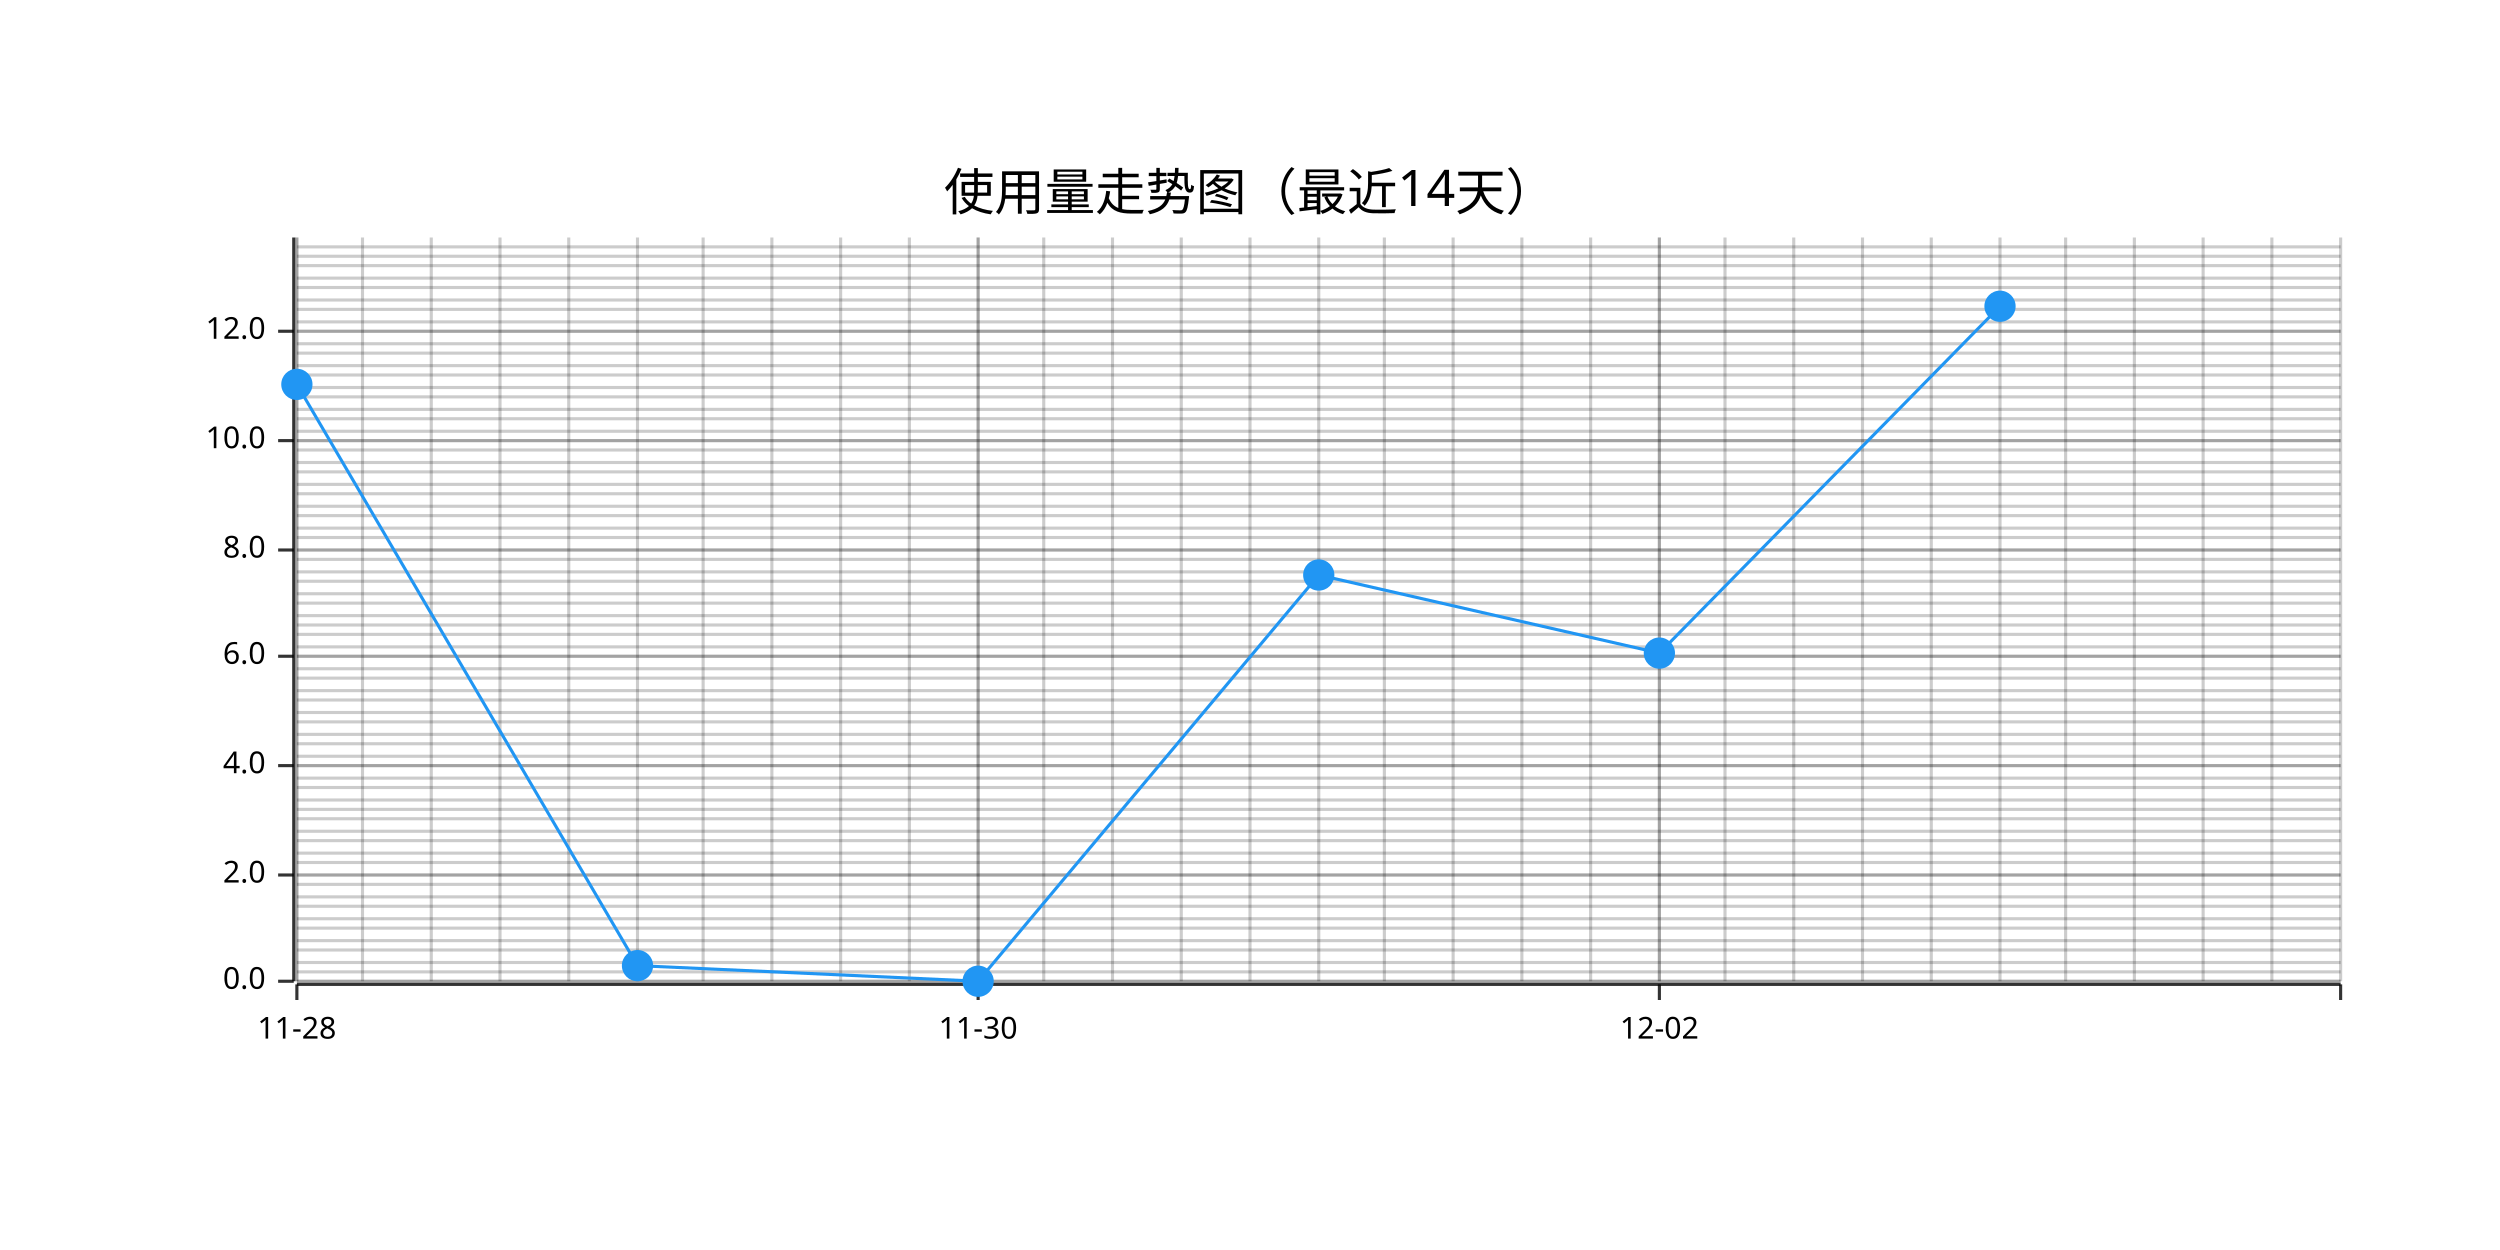
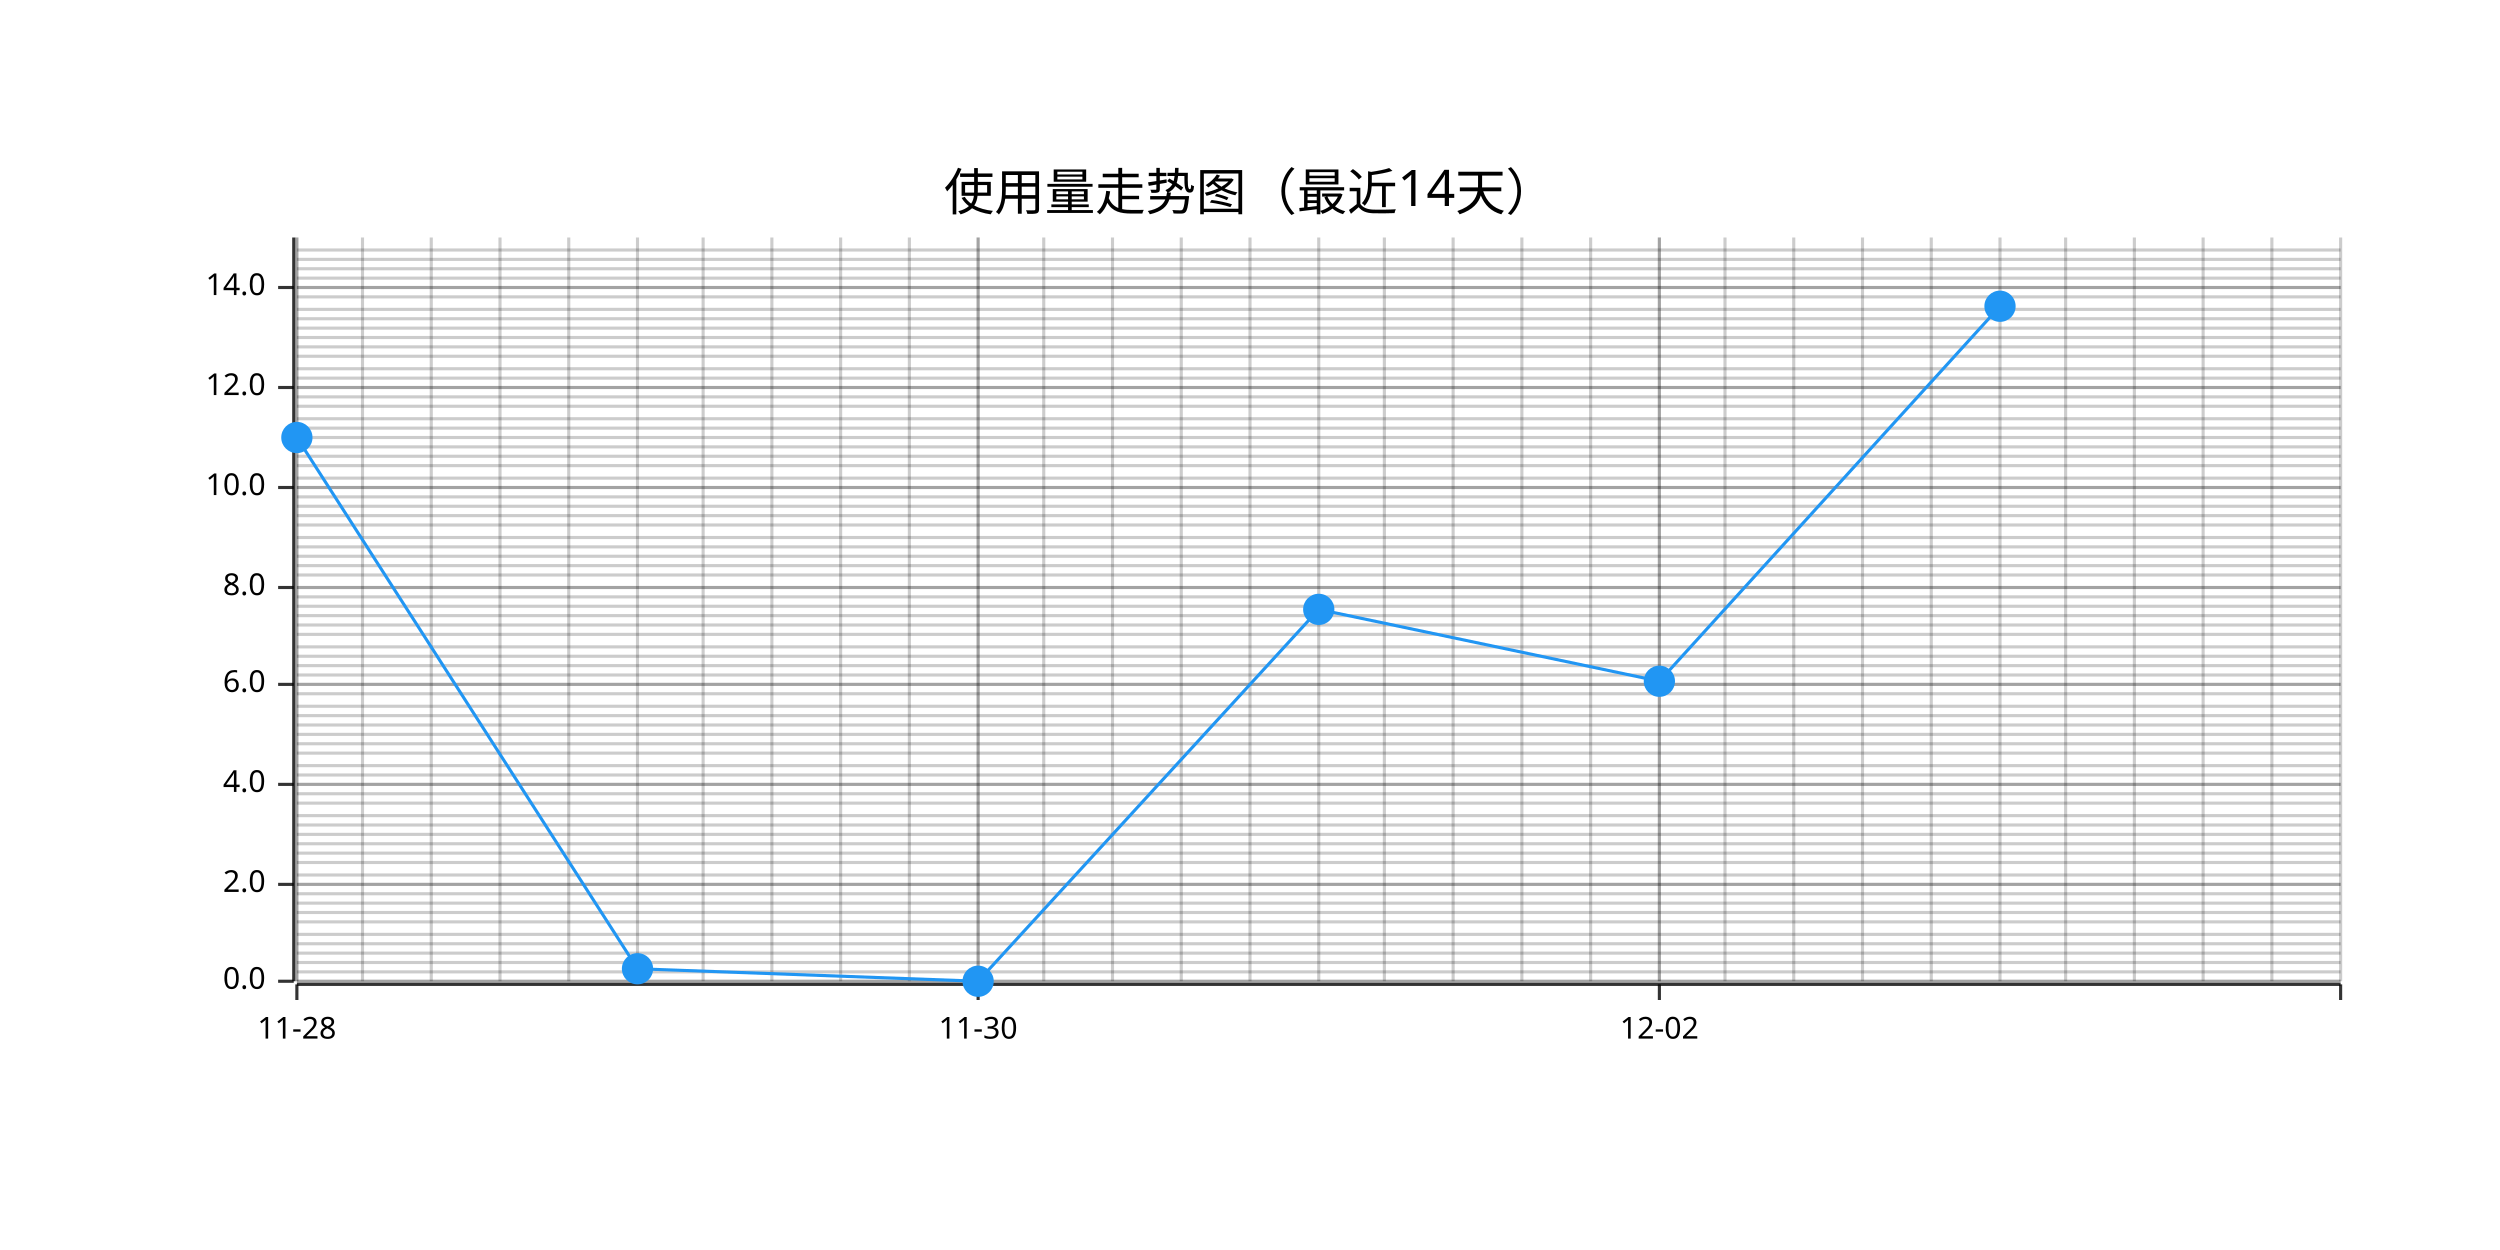
<svg xmlns="http://www.w3.org/2000/svg" width="800" height="400" viewBox="0 0 800 400">
  <rect x="0" y="0" width="800" height="400" opacity="1" fill="#FFFFFF" stroke="none" />
  <text x="400" y="55" dy="0.76em" text-anchor="middle" font-family="sans-serif" font-size="16.129" opacity="1" fill="#000000">
使用量走势图（最近14天）
</text>
  <line opacity="0.2" stroke="#000000" stroke-width="1" x1="95" y1="314" x2="95" y2="76" />
  <line opacity="0.2" stroke="#000000" stroke-width="1" x1="116" y1="314" x2="116" y2="76" />
  <line opacity="0.2" stroke="#000000" stroke-width="1" x1="138" y1="314" x2="138" y2="76" />
  <line opacity="0.2" stroke="#000000" stroke-width="1" x1="160" y1="314" x2="160" y2="76" />
  <line opacity="0.2" stroke="#000000" stroke-width="1" x1="182" y1="314" x2="182" y2="76" />
  <line opacity="0.2" stroke="#000000" stroke-width="1" x1="204" y1="314" x2="204" y2="76" />
  <line opacity="0.2" stroke="#000000" stroke-width="1" x1="225" y1="314" x2="225" y2="76" />
  <line opacity="0.2" stroke="#000000" stroke-width="1" x1="247" y1="314" x2="247" y2="76" />
  <line opacity="0.2" stroke="#000000" stroke-width="1" x1="269" y1="314" x2="269" y2="76" />
  <line opacity="0.2" stroke="#000000" stroke-width="1" x1="291" y1="314" x2="291" y2="76" />
  <line opacity="0.2" stroke="#000000" stroke-width="1" x1="313" y1="314" x2="313" y2="76" />
  <line opacity="0.2" stroke="#000000" stroke-width="1" x1="334" y1="314" x2="334" y2="76" />
  <line opacity="0.2" stroke="#000000" stroke-width="1" x1="356" y1="314" x2="356" y2="76" />
  <line opacity="0.2" stroke="#000000" stroke-width="1" x1="378" y1="314" x2="378" y2="76" />
  <line opacity="0.2" stroke="#000000" stroke-width="1" x1="400" y1="314" x2="400" y2="76" />
  <line opacity="0.2" stroke="#000000" stroke-width="1" x1="422" y1="314" x2="422" y2="76" />
  <line opacity="0.2" stroke="#000000" stroke-width="1" x1="443" y1="314" x2="443" y2="76" />
  <line opacity="0.2" stroke="#000000" stroke-width="1" x1="465" y1="314" x2="465" y2="76" />
  <line opacity="0.2" stroke="#000000" stroke-width="1" x1="487" y1="314" x2="487" y2="76" />
  <line opacity="0.2" stroke="#000000" stroke-width="1" x1="509" y1="314" x2="509" y2="76" />
  <line opacity="0.2" stroke="#000000" stroke-width="1" x1="531" y1="314" x2="531" y2="76" />
  <line opacity="0.2" stroke="#000000" stroke-width="1" x1="552" y1="314" x2="552" y2="76" />
  <line opacity="0.2" stroke="#000000" stroke-width="1" x1="574" y1="314" x2="574" y2="76" />
  <line opacity="0.2" stroke="#000000" stroke-width="1" x1="596" y1="314" x2="596" y2="76" />
  <line opacity="0.2" stroke="#000000" stroke-width="1" x1="618" y1="314" x2="618" y2="76" />
  <line opacity="0.2" stroke="#000000" stroke-width="1" x1="640" y1="314" x2="640" y2="76" />
  <line opacity="0.2" stroke="#000000" stroke-width="1" x1="661" y1="314" x2="661" y2="76" />
  <line opacity="0.2" stroke="#000000" stroke-width="1" x1="683" y1="314" x2="683" y2="76" />
  <line opacity="0.2" stroke="#000000" stroke-width="1" x1="705" y1="314" x2="705" y2="76" />
  <line opacity="0.2" stroke="#000000" stroke-width="1" x1="727" y1="314" x2="727" y2="76" />
  <line opacity="0.2" stroke="#000000" stroke-width="1" x1="95" y1="314" x2="749" y2="314" />
  <line opacity="0.2" stroke="#000000" stroke-width="1" x1="95" y1="311" x2="749" y2="311" />
  <line opacity="0.2" stroke="#000000" stroke-width="1" x1="95" y1="308" x2="749" y2="308" />
-   <line opacity="0.2" stroke="#000000" stroke-width="1" x1="95" y1="304" x2="749" y2="304" />
-   <line opacity="0.2" stroke="#000000" stroke-width="1" x1="95" y1="301" x2="749" y2="301" />
-   <line opacity="0.2" stroke="#000000" stroke-width="1" x1="95" y1="297" x2="749" y2="297" />
-   <line opacity="0.2" stroke="#000000" stroke-width="1" x1="95" y1="294" x2="749" y2="294" />
-   <line opacity="0.2" stroke="#000000" stroke-width="1" x1="95" y1="290" x2="749" y2="290" />
-   <line opacity="0.2" stroke="#000000" stroke-width="1" x1="95" y1="287" x2="749" y2="287" />
+   <line opacity="0.2" stroke="#000000" stroke-width="1" x1="95" y1="305" x2="749" y2="305" />
+   <line opacity="0.2" stroke="#000000" stroke-width="1" x1="95" y1="302" x2="749" y2="302" />
+   <line opacity="0.2" stroke="#000000" stroke-width="1" x1="95" y1="299" x2="749" y2="299" />
+   <line opacity="0.2" stroke="#000000" stroke-width="1" x1="95" y1="295" x2="749" y2="295" />
+   <line opacity="0.2" stroke="#000000" stroke-width="1" x1="95" y1="292" x2="749" y2="292" />
+   <line opacity="0.2" stroke="#000000" stroke-width="1" x1="95" y1="289" x2="749" y2="289" />
+   <line opacity="0.2" stroke="#000000" stroke-width="1" x1="95" y1="286" x2="749" y2="286" />
  <line opacity="0.2" stroke="#000000" stroke-width="1" x1="95" y1="283" x2="749" y2="283" />
  <line opacity="0.2" stroke="#000000" stroke-width="1" x1="95" y1="280" x2="749" y2="280" />
  <line opacity="0.2" stroke="#000000" stroke-width="1" x1="95" y1="276" x2="749" y2="276" />
  <line opacity="0.2" stroke="#000000" stroke-width="1" x1="95" y1="273" x2="749" y2="273" />
-   <line opacity="0.2" stroke="#000000" stroke-width="1" x1="95" y1="269" x2="749" y2="269" />
-   <line opacity="0.2" stroke="#000000" stroke-width="1" x1="95" y1="266" x2="749" y2="266" />
-   <line opacity="0.2" stroke="#000000" stroke-width="1" x1="95" y1="262" x2="749" y2="262" />
-   <line opacity="0.2" stroke="#000000" stroke-width="1" x1="95" y1="259" x2="749" y2="259" />
-   <line opacity="0.2" stroke="#000000" stroke-width="1" x1="95" y1="256" x2="749" y2="256" />
-   <line opacity="0.2" stroke="#000000" stroke-width="1" x1="95" y1="252" x2="749" y2="252" />
-   <line opacity="0.2" stroke="#000000" stroke-width="1" x1="95" y1="249" x2="749" y2="249" />
+   <line opacity="0.2" stroke="#000000" stroke-width="1" x1="95" y1="270" x2="749" y2="270" />
+   <line opacity="0.2" stroke="#000000" stroke-width="1" x1="95" y1="267" x2="749" y2="267" />
+   <line opacity="0.2" stroke="#000000" stroke-width="1" x1="95" y1="264" x2="749" y2="264" />
+   <line opacity="0.2" stroke="#000000" stroke-width="1" x1="95" y1="261" x2="749" y2="261" />
+   <line opacity="0.2" stroke="#000000" stroke-width="1" x1="95" y1="257" x2="749" y2="257" />
+   <line opacity="0.2" stroke="#000000" stroke-width="1" x1="95" y1="254" x2="749" y2="254" />
+   <line opacity="0.2" stroke="#000000" stroke-width="1" x1="95" y1="251" x2="749" y2="251" />
+   <line opacity="0.2" stroke="#000000" stroke-width="1" x1="95" y1="248" x2="749" y2="248" />
  <line opacity="0.2" stroke="#000000" stroke-width="1" x1="95" y1="245" x2="749" y2="245" />
-   <line opacity="0.2" stroke="#000000" stroke-width="1" x1="95" y1="242" x2="749" y2="242" />
+   <line opacity="0.2" stroke="#000000" stroke-width="1" x1="95" y1="241" x2="749" y2="241" />
  <line opacity="0.2" stroke="#000000" stroke-width="1" x1="95" y1="238" x2="749" y2="238" />
  <line opacity="0.2" stroke="#000000" stroke-width="1" x1="95" y1="235" x2="749" y2="235" />
-   <line opacity="0.2" stroke="#000000" stroke-width="1" x1="95" y1="231" x2="749" y2="231" />
-   <line opacity="0.2" stroke="#000000" stroke-width="1" x1="95" y1="228" x2="749" y2="228" />
-   <line opacity="0.2" stroke="#000000" stroke-width="1" x1="95" y1="224" x2="749" y2="224" />
-   <line opacity="0.2" stroke="#000000" stroke-width="1" x1="95" y1="221" x2="749" y2="221" />
-   <line opacity="0.2" stroke="#000000" stroke-width="1" x1="95" y1="217" x2="749" y2="217" />
-   <line opacity="0.2" stroke="#000000" stroke-width="1" x1="95" y1="214" x2="749" y2="214" />
+   <line opacity="0.2" stroke="#000000" stroke-width="1" x1="95" y1="232" x2="749" y2="232" />
+   <line opacity="0.2" stroke="#000000" stroke-width="1" x1="95" y1="229" x2="749" y2="229" />
+   <line opacity="0.2" stroke="#000000" stroke-width="1" x1="95" y1="226" x2="749" y2="226" />
+   <line opacity="0.2" stroke="#000000" stroke-width="1" x1="95" y1="222" x2="749" y2="222" />
+   <line opacity="0.2" stroke="#000000" stroke-width="1" x1="95" y1="219" x2="749" y2="219" />
+   <line opacity="0.2" stroke="#000000" stroke-width="1" x1="95" y1="216" x2="749" y2="216" />
+   <line opacity="0.2" stroke="#000000" stroke-width="1" x1="95" y1="213" x2="749" y2="213" />
  <line opacity="0.2" stroke="#000000" stroke-width="1" x1="95" y1="210" x2="749" y2="210" />
  <line opacity="0.2" stroke="#000000" stroke-width="1" x1="95" y1="207" x2="749" y2="207" />
  <line opacity="0.2" stroke="#000000" stroke-width="1" x1="95" y1="203" x2="749" y2="203" />
  <line opacity="0.2" stroke="#000000" stroke-width="1" x1="95" y1="200" x2="749" y2="200" />
  <line opacity="0.2" stroke="#000000" stroke-width="1" x1="95" y1="197" x2="749" y2="197" />
-   <line opacity="0.2" stroke="#000000" stroke-width="1" x1="95" y1="193" x2="749" y2="193" />
-   <line opacity="0.2" stroke="#000000" stroke-width="1" x1="95" y1="190" x2="749" y2="190" />
-   <line opacity="0.2" stroke="#000000" stroke-width="1" x1="95" y1="186" x2="749" y2="186" />
-   <line opacity="0.2" stroke="#000000" stroke-width="1" x1="95" y1="183" x2="749" y2="183" />
-   <line opacity="0.2" stroke="#000000" stroke-width="1" x1="95" y1="179" x2="749" y2="179" />
-   <line opacity="0.2" stroke="#000000" stroke-width="1" x1="95" y1="176" x2="749" y2="176" />
+   <line opacity="0.2" stroke="#000000" stroke-width="1" x1="95" y1="194" x2="749" y2="194" />
+   <line opacity="0.2" stroke="#000000" stroke-width="1" x1="95" y1="191" x2="749" y2="191" />
+   <line opacity="0.2" stroke="#000000" stroke-width="1" x1="95" y1="188" x2="749" y2="188" />
+   <line opacity="0.2" stroke="#000000" stroke-width="1" x1="95" y1="184" x2="749" y2="184" />
+   <line opacity="0.2" stroke="#000000" stroke-width="1" x1="95" y1="181" x2="749" y2="181" />
+   <line opacity="0.2" stroke="#000000" stroke-width="1" x1="95" y1="178" x2="749" y2="178" />
+   <line opacity="0.2" stroke="#000000" stroke-width="1" x1="95" y1="175" x2="749" y2="175" />
  <line opacity="0.2" stroke="#000000" stroke-width="1" x1="95" y1="172" x2="749" y2="172" />
-   <line opacity="0.2" stroke="#000000" stroke-width="1" x1="95" y1="169" x2="749" y2="169" />
+   <line opacity="0.2" stroke="#000000" stroke-width="1" x1="95" y1="168" x2="749" y2="168" />
  <line opacity="0.2" stroke="#000000" stroke-width="1" x1="95" y1="165" x2="749" y2="165" />
  <line opacity="0.2" stroke="#000000" stroke-width="1" x1="95" y1="162" x2="749" y2="162" />
-   <line opacity="0.2" stroke="#000000" stroke-width="1" x1="95" y1="158" x2="749" y2="158" />
-   <line opacity="0.2" stroke="#000000" stroke-width="1" x1="95" y1="155" x2="749" y2="155" />
-   <line opacity="0.2" stroke="#000000" stroke-width="1" x1="95" y1="151" x2="749" y2="151" />
-   <line opacity="0.2" stroke="#000000" stroke-width="1" x1="95" y1="148" x2="749" y2="148" />
-   <line opacity="0.2" stroke="#000000" stroke-width="1" x1="95" y1="144" x2="749" y2="144" />
-   <line opacity="0.2" stroke="#000000" stroke-width="1" x1="95" y1="141" x2="749" y2="141" />
-   <line opacity="0.2" stroke="#000000" stroke-width="1" x1="95" y1="138" x2="749" y2="138" />
+   <line opacity="0.2" stroke="#000000" stroke-width="1" x1="95" y1="159" x2="749" y2="159" />
+   <line opacity="0.2" stroke="#000000" stroke-width="1" x1="95" y1="156" x2="749" y2="156" />
+   <line opacity="0.2" stroke="#000000" stroke-width="1" x1="95" y1="153" x2="749" y2="153" />
+   <line opacity="0.2" stroke="#000000" stroke-width="1" x1="95" y1="149" x2="749" y2="149" />
+   <line opacity="0.2" stroke="#000000" stroke-width="1" x1="95" y1="146" x2="749" y2="146" />
+   <line opacity="0.2" stroke="#000000" stroke-width="1" x1="95" y1="143" x2="749" y2="143" />
+   <line opacity="0.2" stroke="#000000" stroke-width="1" x1="95" y1="140" x2="749" y2="140" />
+   <line opacity="0.2" stroke="#000000" stroke-width="1" x1="95" y1="137" x2="749" y2="137" />
  <line opacity="0.2" stroke="#000000" stroke-width="1" x1="95" y1="134" x2="749" y2="134" />
-   <line opacity="0.2" stroke="#000000" stroke-width="1" x1="95" y1="131" x2="749" y2="131" />
+   <line opacity="0.2" stroke="#000000" stroke-width="1" x1="95" y1="130" x2="749" y2="130" />
  <line opacity="0.2" stroke="#000000" stroke-width="1" x1="95" y1="127" x2="749" y2="127" />
  <line opacity="0.2" stroke="#000000" stroke-width="1" x1="95" y1="124" x2="749" y2="124" />
-   <line opacity="0.2" stroke="#000000" stroke-width="1" x1="95" y1="120" x2="749" y2="120" />
-   <line opacity="0.2" stroke="#000000" stroke-width="1" x1="95" y1="117" x2="749" y2="117" />
-   <line opacity="0.2" stroke="#000000" stroke-width="1" x1="95" y1="113" x2="749" y2="113" />
-   <line opacity="0.2" stroke="#000000" stroke-width="1" x1="95" y1="110" x2="749" y2="110" />
-   <line opacity="0.2" stroke="#000000" stroke-width="1" x1="95" y1="106" x2="749" y2="106" />
-   <line opacity="0.2" stroke="#000000" stroke-width="1" x1="95" y1="103" x2="749" y2="103" />
+   <line opacity="0.2" stroke="#000000" stroke-width="1" x1="95" y1="121" x2="749" y2="121" />
+   <line opacity="0.2" stroke="#000000" stroke-width="1" x1="95" y1="118" x2="749" y2="118" />
+   <line opacity="0.2" stroke="#000000" stroke-width="1" x1="95" y1="114" x2="749" y2="114" />
+   <line opacity="0.2" stroke="#000000" stroke-width="1" x1="95" y1="111" x2="749" y2="111" />
+   <line opacity="0.2" stroke="#000000" stroke-width="1" x1="95" y1="108" x2="749" y2="108" />
+   <line opacity="0.2" stroke="#000000" stroke-width="1" x1="95" y1="105" x2="749" y2="105" />
+   <line opacity="0.2" stroke="#000000" stroke-width="1" x1="95" y1="102" x2="749" y2="102" />
  <line opacity="0.2" stroke="#000000" stroke-width="1" x1="95" y1="99" x2="749" y2="99" />
-   <line opacity="0.2" stroke="#000000" stroke-width="1" x1="95" y1="96" x2="749" y2="96" />
+   <line opacity="0.2" stroke="#000000" stroke-width="1" x1="95" y1="95" x2="749" y2="95" />
  <line opacity="0.2" stroke="#000000" stroke-width="1" x1="95" y1="92" x2="749" y2="92" />
  <line opacity="0.2" stroke="#000000" stroke-width="1" x1="95" y1="89" x2="749" y2="89" />
-   <line opacity="0.2" stroke="#000000" stroke-width="1" x1="95" y1="85" x2="749" y2="85" />
-   <line opacity="0.2" stroke="#000000" stroke-width="1" x1="95" y1="82" x2="749" y2="82" />
-   <line opacity="0.2" stroke="#000000" stroke-width="1" x1="95" y1="79" x2="749" y2="79" />
+   <line opacity="0.2" stroke="#000000" stroke-width="1" x1="95" y1="86" x2="749" y2="86" />
+   <line opacity="0.2" stroke="#000000" stroke-width="1" x1="95" y1="83" x2="749" y2="83" />
+   <line opacity="0.2" stroke="#000000" stroke-width="1" x1="95" y1="80" x2="749" y2="80" />
  <line opacity="0.2" stroke="#000000" stroke-width="1" x1="95" y1="314" x2="95" y2="76" />
  <line opacity="0.2" stroke="#000000" stroke-width="1" x1="313" y1="314" x2="313" y2="76" />
  <line opacity="0.2" stroke="#000000" stroke-width="1" x1="531" y1="314" x2="531" y2="76" />
  <line opacity="0.2" stroke="#000000" stroke-width="1" x1="749" y1="314" x2="749" y2="76" />
  <line opacity="0.2" stroke="#000000" stroke-width="1" x1="95" y1="314" x2="749" y2="314" />
-   <line opacity="0.2" stroke="#000000" stroke-width="1" x1="95" y1="280" x2="749" y2="280" />
-   <line opacity="0.2" stroke="#000000" stroke-width="1" x1="95" y1="245" x2="749" y2="245" />
-   <line opacity="0.2" stroke="#000000" stroke-width="1" x1="95" y1="210" x2="749" y2="210" />
-   <line opacity="0.2" stroke="#000000" stroke-width="1" x1="95" y1="176" x2="749" y2="176" />
-   <line opacity="0.2" stroke="#000000" stroke-width="1" x1="95" y1="141" x2="749" y2="141" />
-   <line opacity="0.2" stroke="#000000" stroke-width="1" x1="95" y1="106" x2="749" y2="106" />
+   <line opacity="0.2" stroke="#000000" stroke-width="1" x1="95" y1="283" x2="749" y2="283" />
+   <line opacity="0.2" stroke="#000000" stroke-width="1" x1="95" y1="251" x2="749" y2="251" />
+   <line opacity="0.2" stroke="#000000" stroke-width="1" x1="95" y1="219" x2="749" y2="219" />
+   <line opacity="0.2" stroke="#000000" stroke-width="1" x1="95" y1="188" x2="749" y2="188" />
+   <line opacity="0.2" stroke="#000000" stroke-width="1" x1="95" y1="156" x2="749" y2="156" />
+   <line opacity="0.2" stroke="#000000" stroke-width="1" x1="95" y1="124" x2="749" y2="124" />
+   <line opacity="0.2" stroke="#000000" stroke-width="1" x1="95" y1="92" x2="749" y2="92" />
  <polyline fill="none" opacity="0.8" stroke="#000000" stroke-width="1" points="94,76 94,314 " />
  <text x="85" y="314" dy="0.5ex" text-anchor="end" font-family="sans-serif" font-size="9.677" opacity="1" fill="#000000">
0.0
</text>
  <polyline fill="none" opacity="0.8" stroke="#000000" stroke-width="1" points="89,314 94,314 " />
-   <text x="85" y="280" dy="0.5ex" text-anchor="end" font-family="sans-serif" font-size="9.677" opacity="1" fill="#000000">
+   <text x="85" y="283" dy="0.5ex" text-anchor="end" font-family="sans-serif" font-size="9.677" opacity="1" fill="#000000">
2.0
</text>
-   <polyline fill="none" opacity="0.8" stroke="#000000" stroke-width="1" points="89,280 94,280 " />
-   <text x="85" y="245" dy="0.5ex" text-anchor="end" font-family="sans-serif" font-size="9.677" opacity="1" fill="#000000">
+   <polyline fill="none" opacity="0.8" stroke="#000000" stroke-width="1" points="89,283 94,283 " />
+   <text x="85" y="251" dy="0.5ex" text-anchor="end" font-family="sans-serif" font-size="9.677" opacity="1" fill="#000000">
4.0
</text>
-   <polyline fill="none" opacity="0.8" stroke="#000000" stroke-width="1" points="89,245 94,245 " />
-   <text x="85" y="210" dy="0.5ex" text-anchor="end" font-family="sans-serif" font-size="9.677" opacity="1" fill="#000000">
+   <polyline fill="none" opacity="0.8" stroke="#000000" stroke-width="1" points="89,251 94,251 " />
+   <text x="85" y="219" dy="0.5ex" text-anchor="end" font-family="sans-serif" font-size="9.677" opacity="1" fill="#000000">
6.0
</text>
-   <polyline fill="none" opacity="0.8" stroke="#000000" stroke-width="1" points="89,210 94,210 " />
-   <text x="85" y="176" dy="0.5ex" text-anchor="end" font-family="sans-serif" font-size="9.677" opacity="1" fill="#000000">
+   <polyline fill="none" opacity="0.8" stroke="#000000" stroke-width="1" points="89,219 94,219 " />
+   <text x="85" y="188" dy="0.5ex" text-anchor="end" font-family="sans-serif" font-size="9.677" opacity="1" fill="#000000">
8.0
</text>
-   <polyline fill="none" opacity="0.8" stroke="#000000" stroke-width="1" points="89,176 94,176 " />
-   <text x="85" y="141" dy="0.5ex" text-anchor="end" font-family="sans-serif" font-size="9.677" opacity="1" fill="#000000">
+   <polyline fill="none" opacity="0.8" stroke="#000000" stroke-width="1" points="89,188 94,188 " />
+   <text x="85" y="156" dy="0.5ex" text-anchor="end" font-family="sans-serif" font-size="9.677" opacity="1" fill="#000000">
10.0
</text>
-   <polyline fill="none" opacity="0.8" stroke="#000000" stroke-width="1" points="89,141 94,141 " />
-   <text x="85" y="106" dy="0.5ex" text-anchor="end" font-family="sans-serif" font-size="9.677" opacity="1" fill="#000000">
+   <polyline fill="none" opacity="0.8" stroke="#000000" stroke-width="1" points="89,156 94,156 " />
+   <text x="85" y="124" dy="0.5ex" text-anchor="end" font-family="sans-serif" font-size="9.677" opacity="1" fill="#000000">
12.0
</text>
-   <polyline fill="none" opacity="0.8" stroke="#000000" stroke-width="1" points="89,106 94,106 " />
+   <polyline fill="none" opacity="0.8" stroke="#000000" stroke-width="1" points="89,124 94,124 " />
+   <text x="85" y="92" dy="0.5ex" text-anchor="end" font-family="sans-serif" font-size="9.677" opacity="1" fill="#000000">
+ 14.0
+ </text>
+   <polyline fill="none" opacity="0.8" stroke="#000000" stroke-width="1" points="89,92 94,92 " />
  <polyline fill="none" opacity="0.8" stroke="#000000" stroke-width="1" points="95,315 749,315 " />
  <text x="95" y="325" dy="0.76em" text-anchor="middle" font-family="sans-serif" font-size="9.677" opacity="1" fill="#000000">
11-28
</text>
  <polyline fill="none" opacity="0.8" stroke="#000000" stroke-width="1" points="95,315 95,320 " />
  <text x="313" y="325" dy="0.76em" text-anchor="middle" font-family="sans-serif" font-size="9.677" opacity="1" fill="#000000">
11-30
</text>
  <polyline fill="none" opacity="0.8" stroke="#000000" stroke-width="1" points="313,315 313,320 " />
  <text x="531" y="325" dy="0.76em" text-anchor="middle" font-family="sans-serif" font-size="9.677" opacity="1" fill="#000000">
12-02
</text>
  <polyline fill="none" opacity="0.8" stroke="#000000" stroke-width="1" points="531,315 531,320 " />
  <text x="749" y="325" dy="0.76em" text-anchor="middle" font-family="sans-serif" font-size="9.677" opacity="1" fill="#000000">

</text>
  <polyline fill="none" opacity="0.8" stroke="#000000" stroke-width="1" points="749,315 749,320 " />
-   <polyline fill="none" opacity="1" stroke="#2196F3" stroke-width="1" points="95,123 204,309 313,314 422,184 531,209 640,98 " />
-   <circle cx="95" cy="123" r="5" opacity="1" fill="#2196F3" stroke="none" stroke-width="1" />
-   <circle cx="204" cy="309" r="5" opacity="1" fill="#2196F3" stroke="none" stroke-width="1" />
+   <polyline fill="none" opacity="1" stroke="#2196F3" stroke-width="1" points="95,140 204,310 313,314 422,195 531,218 640,98 " />
+   <circle cx="95" cy="140" r="5" opacity="1" fill="#2196F3" stroke="none" stroke-width="1" />
+   <circle cx="204" cy="310" r="5" opacity="1" fill="#2196F3" stroke="none" stroke-width="1" />
  <circle cx="313" cy="314" r="5" opacity="1" fill="#2196F3" stroke="none" stroke-width="1" />
-   <circle cx="422" cy="184" r="5" opacity="1" fill="#2196F3" stroke="none" stroke-width="1" />
-   <circle cx="531" cy="209" r="5" opacity="1" fill="#2196F3" stroke="none" stroke-width="1" />
+   <circle cx="422" cy="195" r="5" opacity="1" fill="#2196F3" stroke="none" stroke-width="1" />
+   <circle cx="531" cy="218" r="5" opacity="1" fill="#2196F3" stroke="none" stroke-width="1" />
  <circle cx="640" cy="98" r="5" opacity="1" fill="#2196F3" stroke="none" stroke-width="1" />
</svg>
